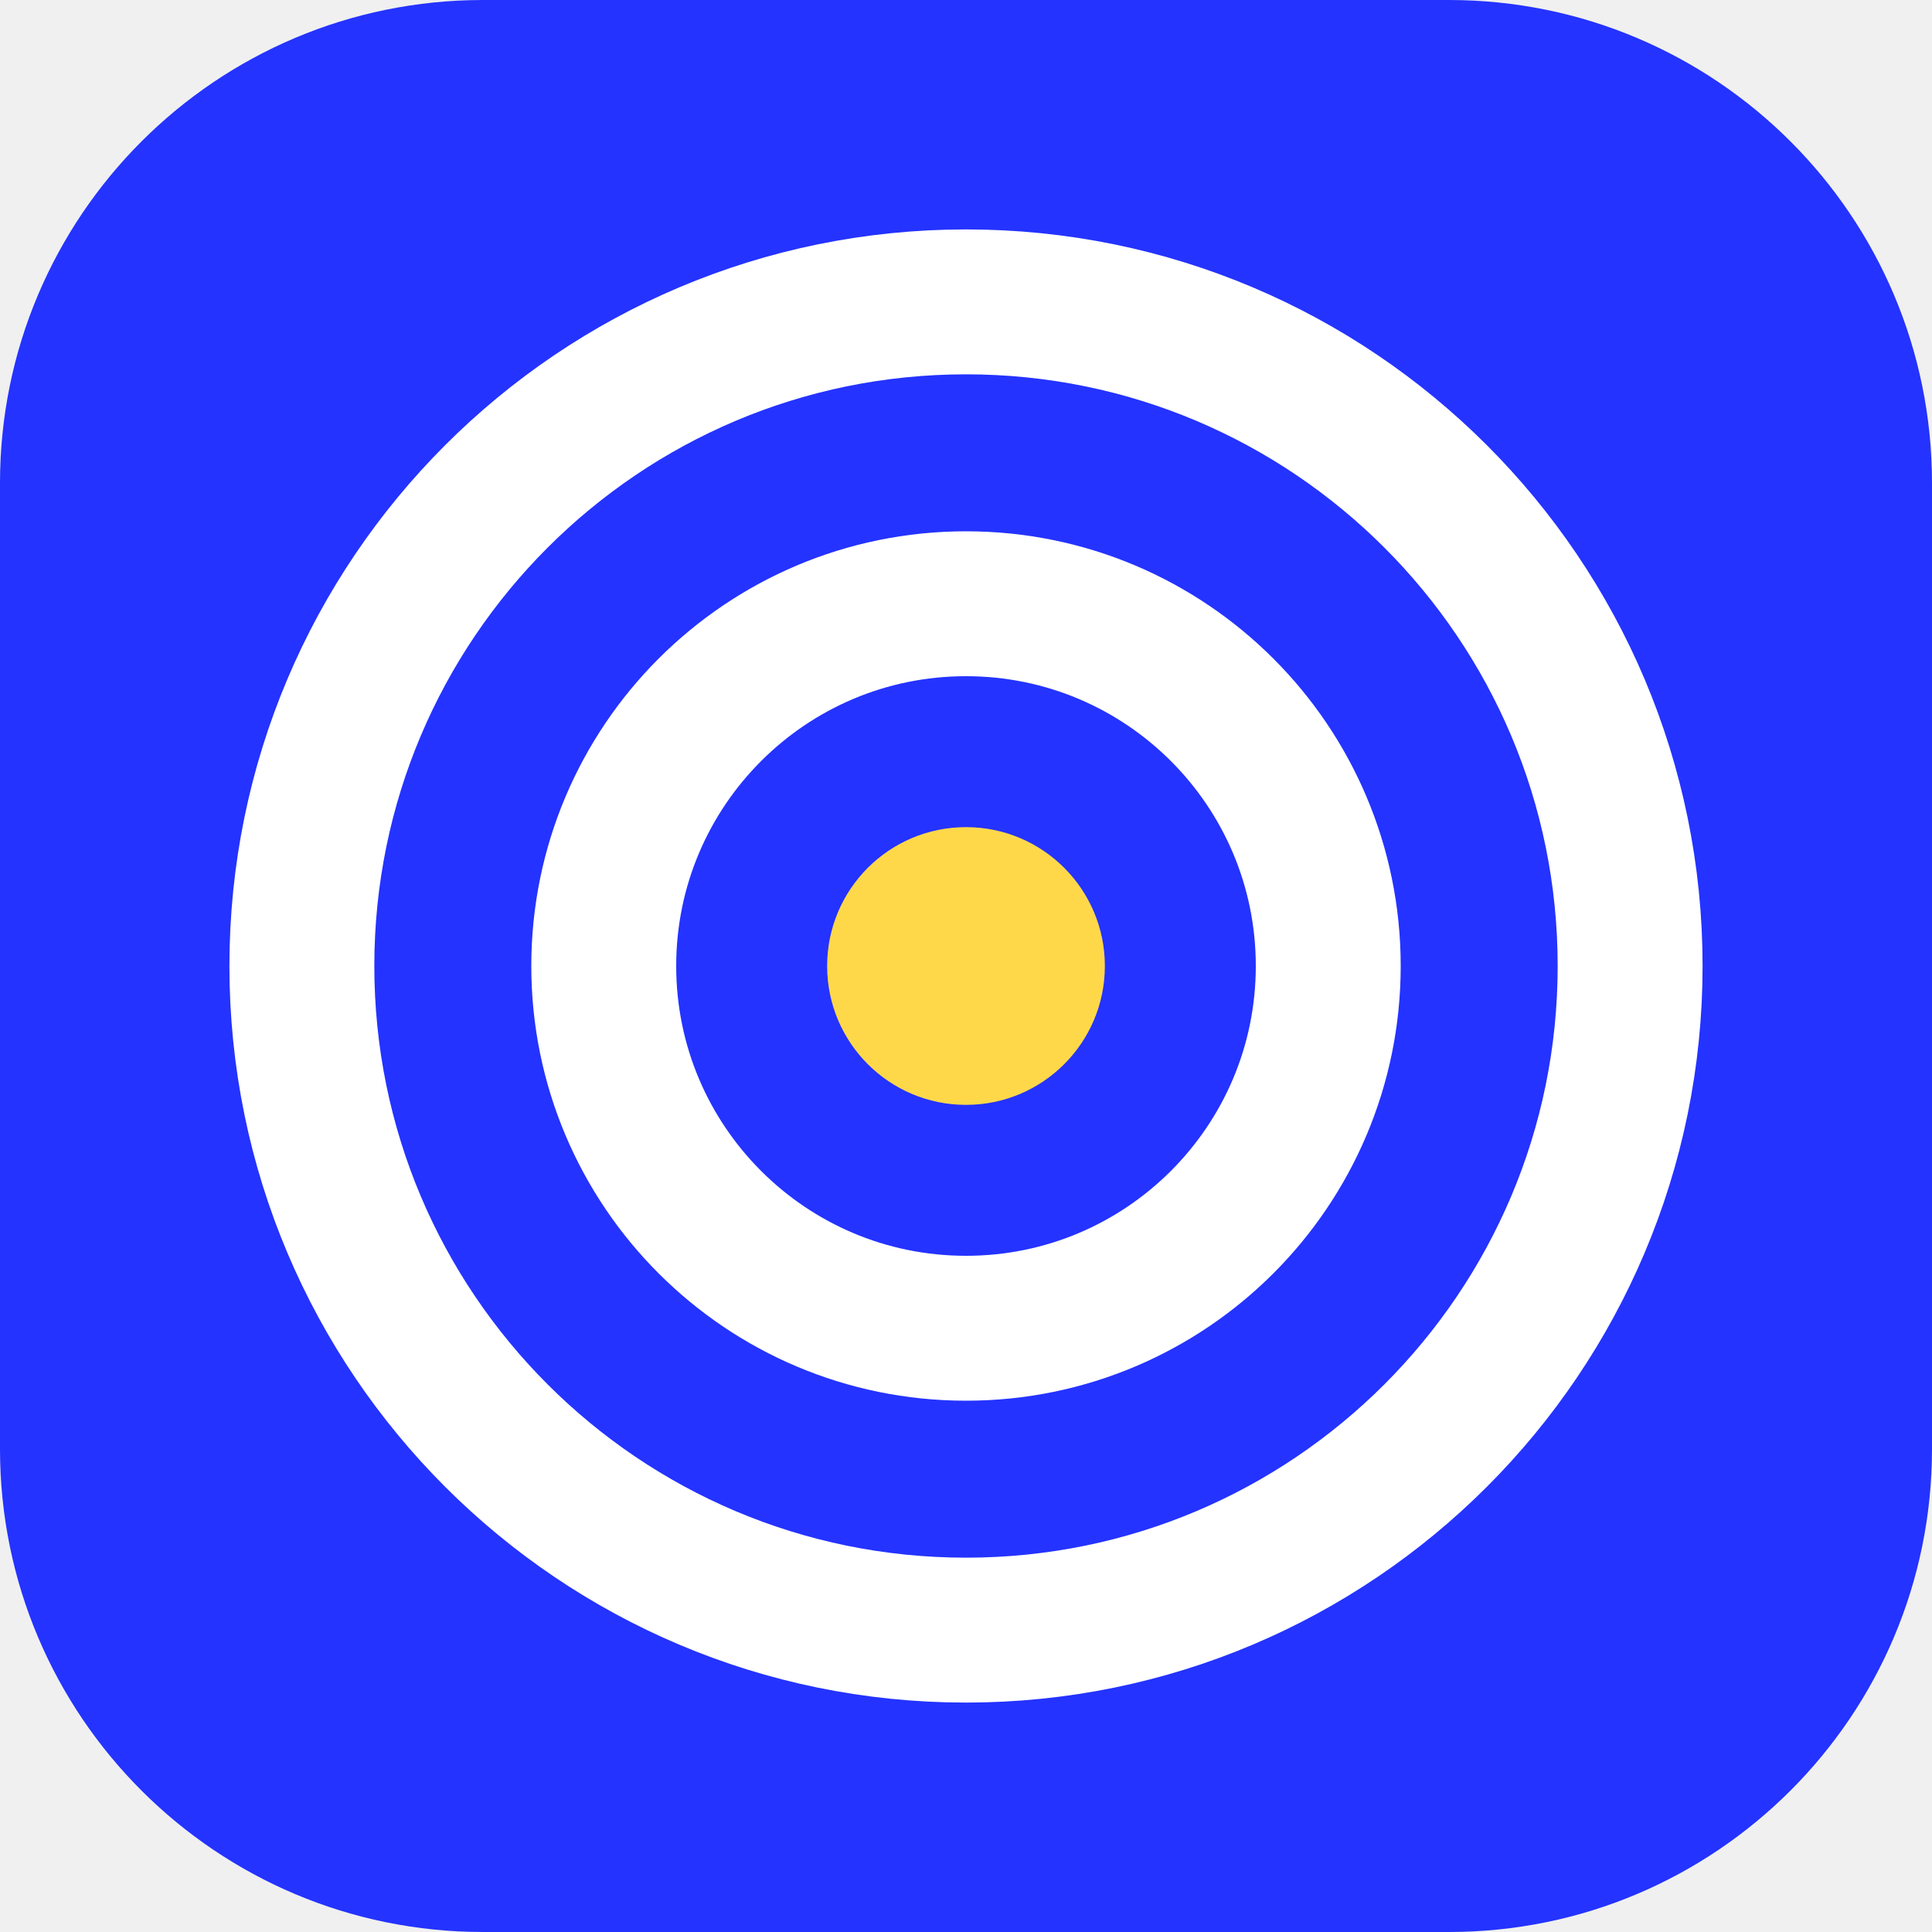
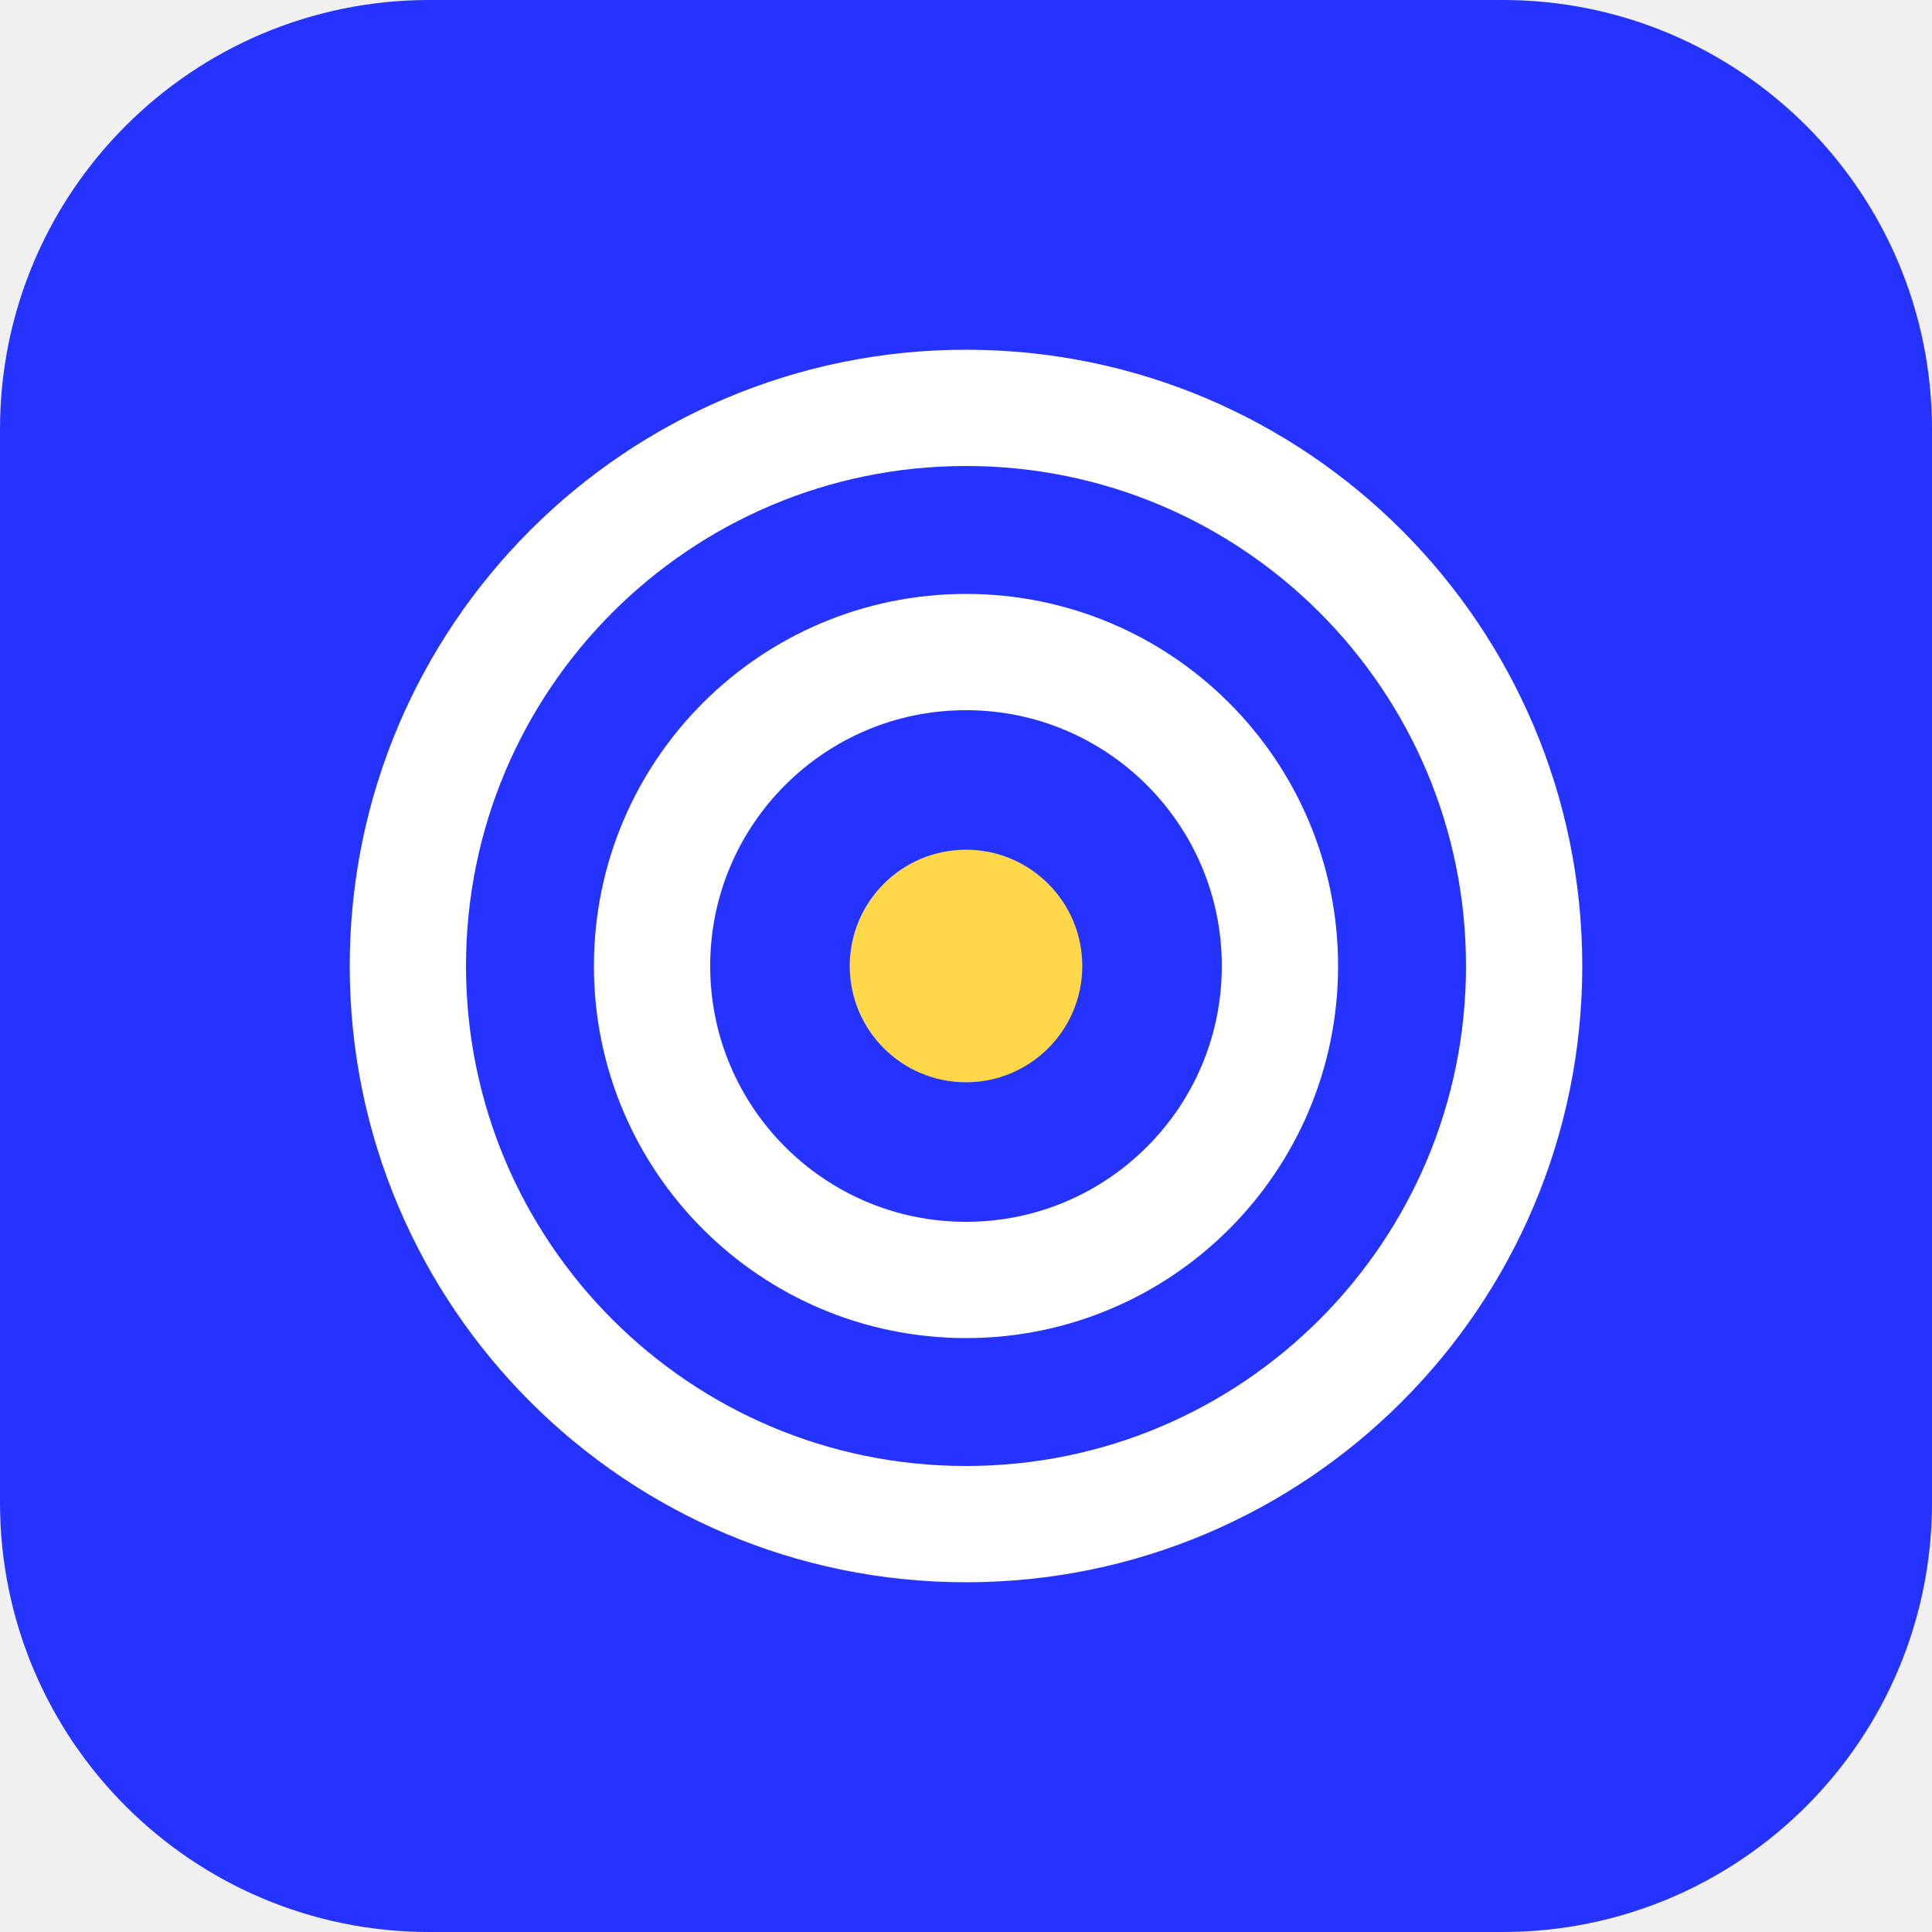
- <svg xmlns="http://www.w3.org/2000/svg" viewBox="0 0 32 32">
-   <rect width="32" height="32" rx="8" fill="#2433ff" />
-   <g fill="none" stroke="#fff" stroke-width="2.4">
-     <circle cx="16" cy="16" r="11" />
-     <circle cx="16" cy="16" r="6" />
+ <svg xmlns="http://www.w3.org/2000/svg" viewBox="0 0 108 108">
+   <rect width="108" height="108" rx="24" fill="#2433FF" />
+   <g transform="translate(54 54) scale(1.3) translate(-54 -54)">
+     <g fill="none" stroke="#FFFFFF" stroke-width="5">
+       <circle cx="54" cy="54" r="24" />
+       <circle cx="54" cy="54" r="13.5" />
+     </g>
+     <circle cx="54" cy="54" r="5" fill="#FFD84A" />
  </g>
-   <circle cx="16" cy="16" r="2.3" fill="#ffd84a" />
</svg>
